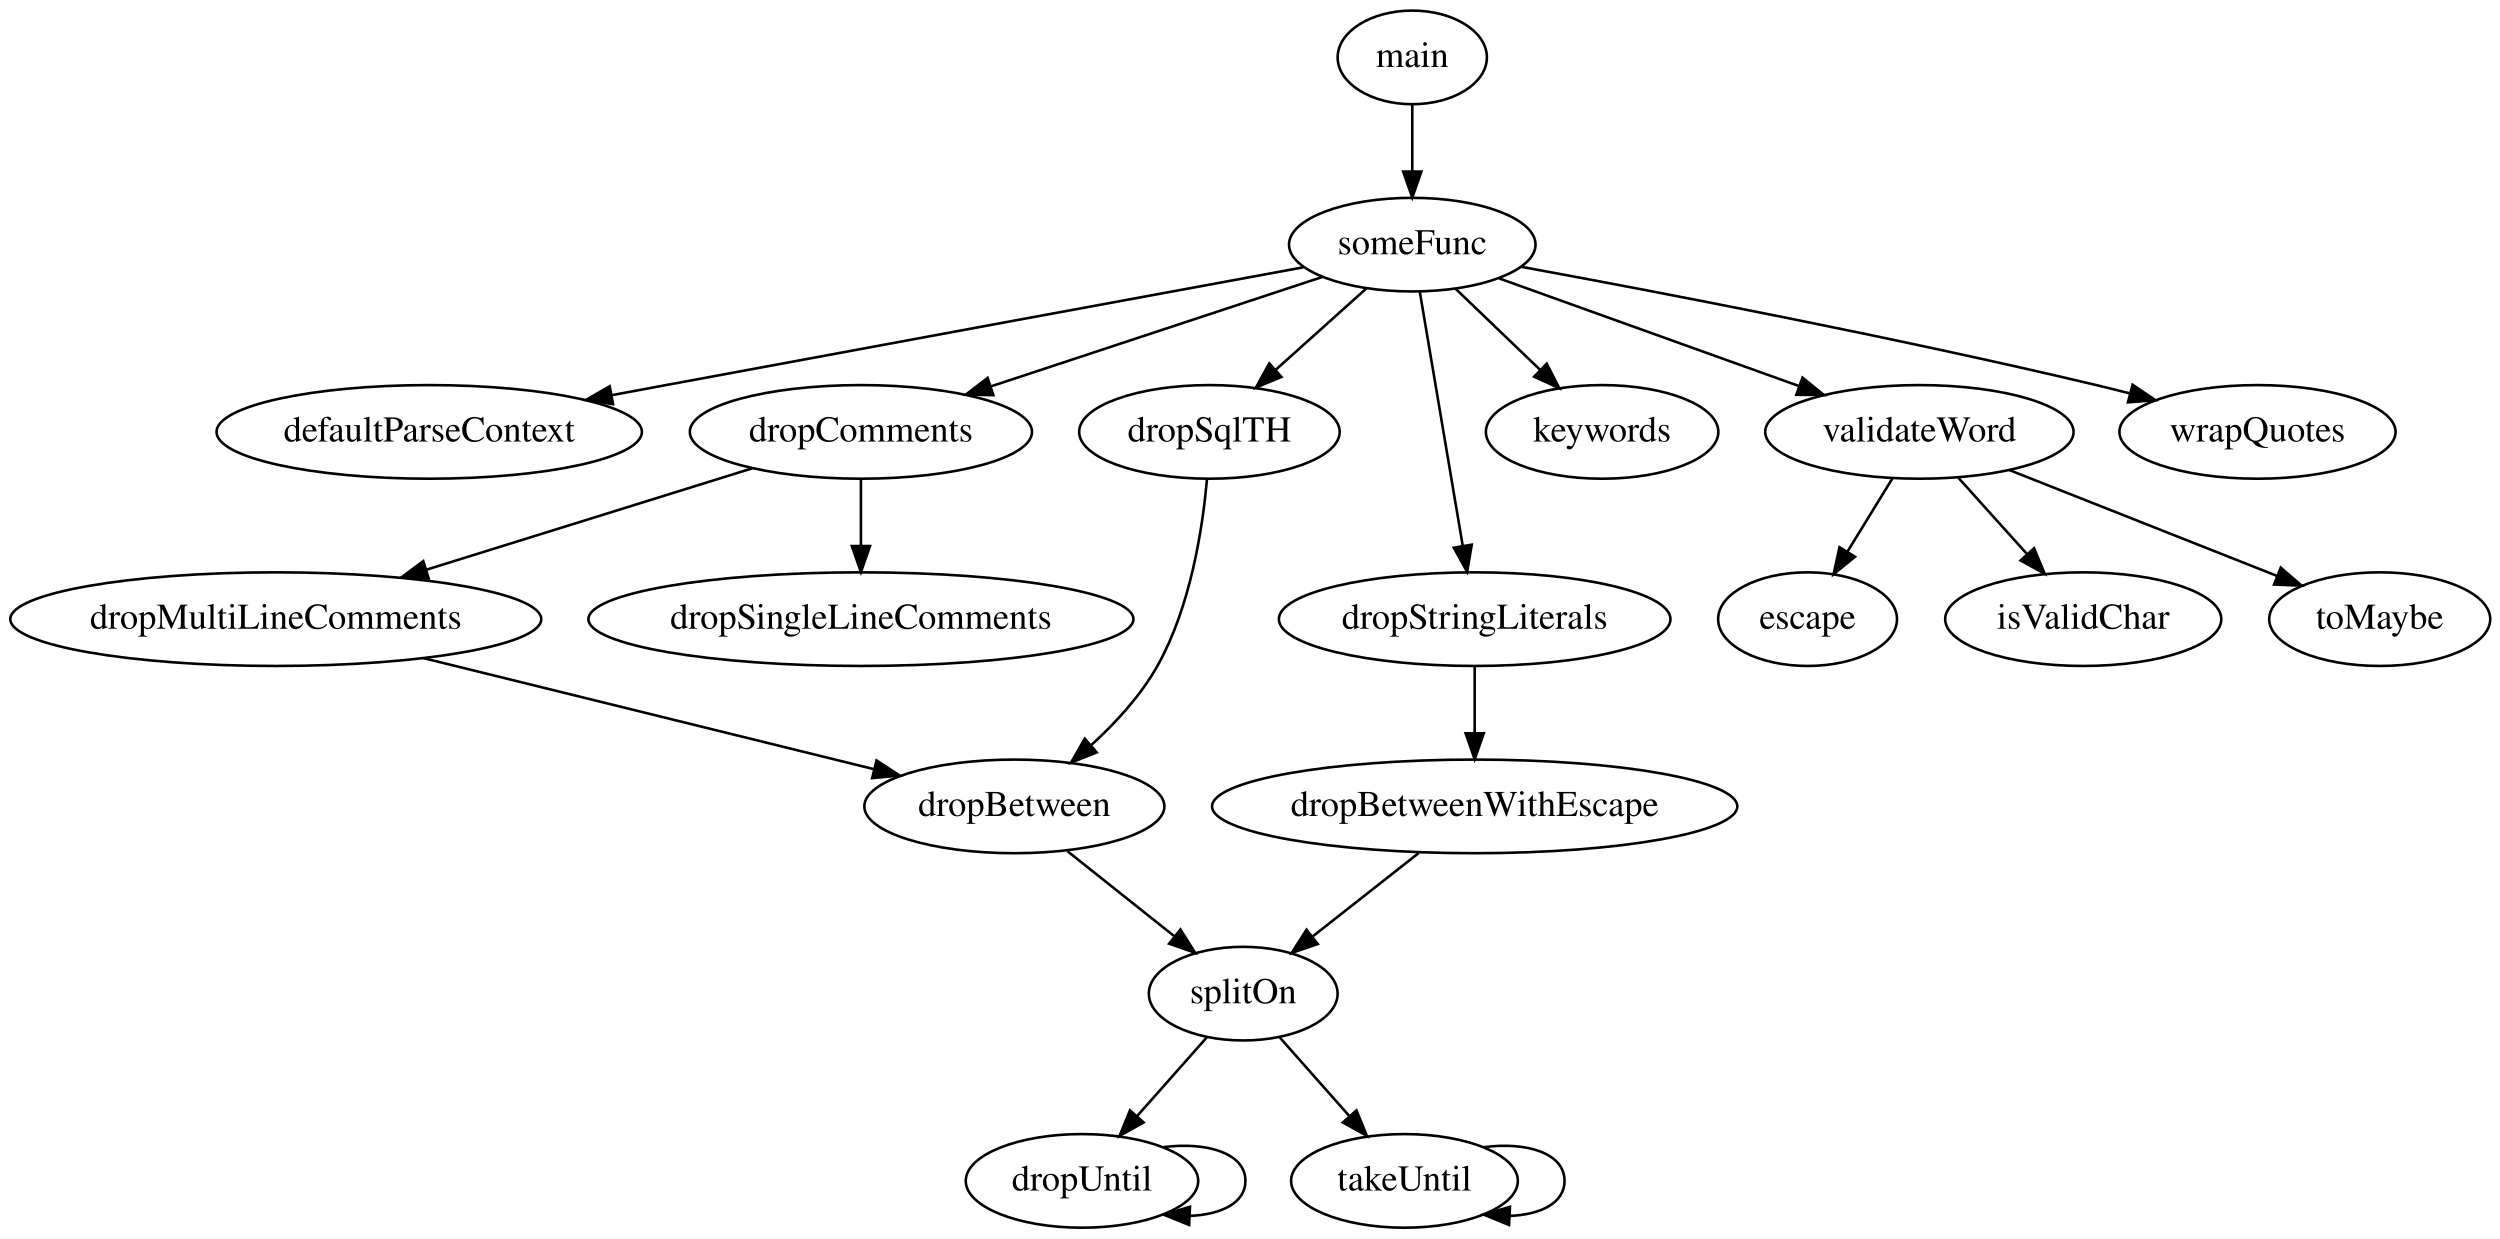
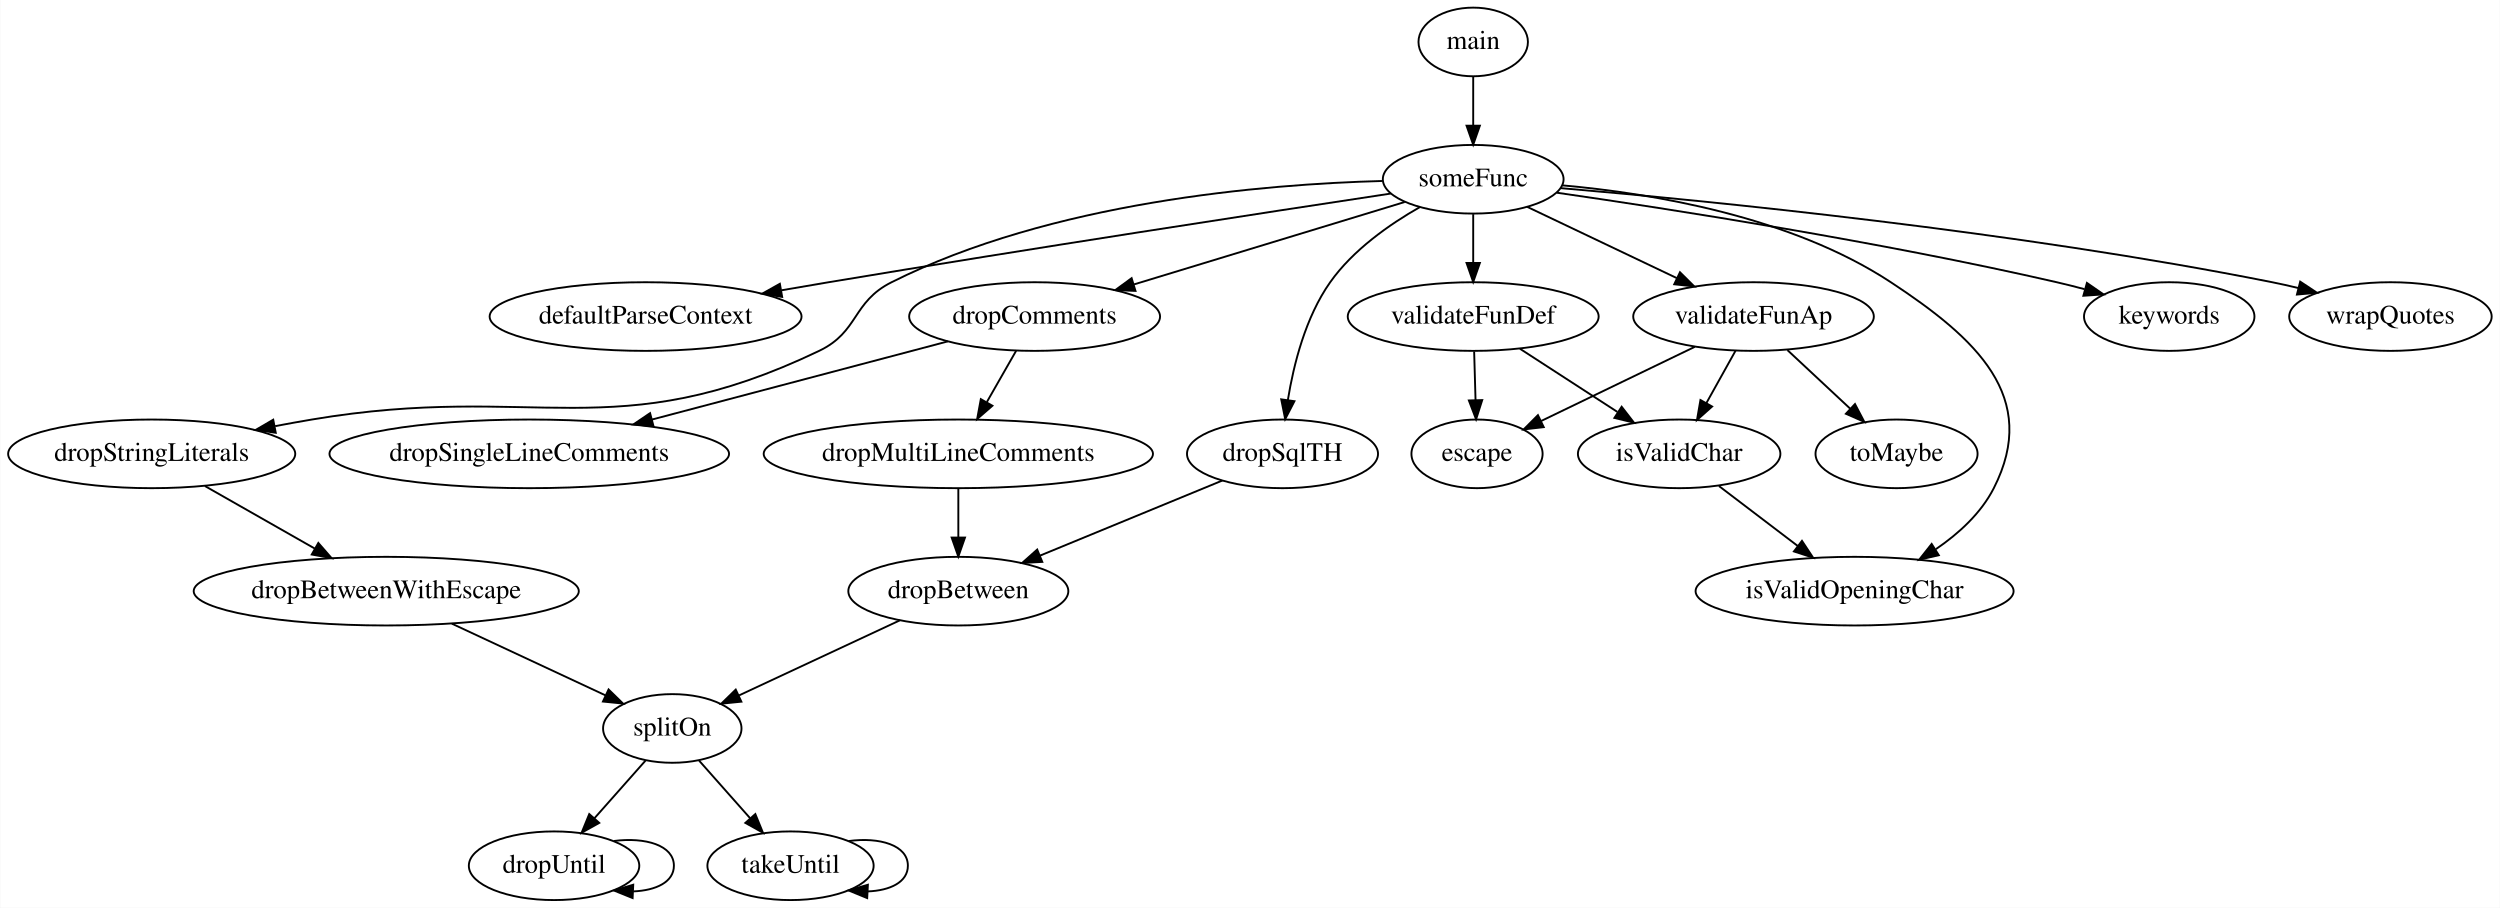
- <svg xmlns="http://www.w3.org/2000/svg" width="961pt" height="476pt" viewBox="0.00 0.00 961.29 476.00">
+ <svg xmlns="http://www.w3.org/2000/svg" width="1311pt" height="476pt" viewBox="0.00 0.00 1310.69 476.00">
  <g id="graph0" class="graph" transform="scale(1 1) rotate(0) translate(4 472)">
-     <polygon fill="white" stroke="none" points="-4,4 -4,-472 957.287,-472 957.287,4 -4,4" />
+     <polygon fill="white" stroke="none" points="-4,4 -4,-472 1306.69,-472 1306.69,4 -4,4" />
    <g id="node1" class="node">
-       <ellipse fill="none" stroke="black" cx="161.041" cy="-306" rx="81.786" ry="18" />
-       <text text-anchor="middle" x="161.041" y="-302.3" font-family="Times,serif" font-size="14.00">defaultParseContext</text>
+       <ellipse fill="none" stroke="black" cx="334.393" cy="-306" rx="81.786" ry="18" />
+       <text text-anchor="middle" x="334.393" y="-302.3" font-family="Times,serif" font-size="14.00">defaultParseContext</text>
    </g>
    <g id="node2" class="node">
-       <ellipse fill="none" stroke="black" cx="386.041" cy="-162" rx="57.69" ry="18" />
-       <text text-anchor="middle" x="386.041" y="-158.3" font-family="Times,serif" font-size="14.00">dropBetween</text>
+       <ellipse fill="none" stroke="black" cx="498.393" cy="-162" rx="57.69" ry="18" />
+       <text text-anchor="middle" x="498.393" y="-158.3" font-family="Times,serif" font-size="14.00">dropBetween</text>
+     </g>
+     <g id="node16" class="node">
+       <ellipse fill="none" stroke="black" cx="348.393" cy="-90" rx="36.294" ry="18" />
+       <text text-anchor="middle" x="348.393" y="-86.3" font-family="Times,serif" font-size="14.00">splitOn</text>
+     </g>
+     <g id="edge1" class="edge">
+       <path fill="none" stroke="black" d="M467.677,-146.666C443.204,-135.245 408.931,-119.251 383.398,-107.336" />
+       <polygon fill="black" stroke="black" points="384.621,-104.044 374.079,-102.987 381.661,-110.387 384.621,-104.044" />
+     </g>
+     <g id="node3" class="node">
+       <ellipse fill="none" stroke="black" cx="198.393" cy="-162" rx="100.983" ry="18" />
+       <text text-anchor="middle" x="198.393" y="-158.3" font-family="Times,serif" font-size="14.00">dropBetweenWithEscape</text>
+     </g>
+     <g id="edge2" class="edge">
+       <path fill="none" stroke="black" d="M232.806,-144.941C256.936,-133.68 289.085,-118.677 313.352,-107.353" />
+       <polygon fill="black" stroke="black" points="314.98,-110.455 322.562,-103.055 312.02,-104.112 314.98,-110.455" />
+     </g>
+     <g id="node4" class="node">
+       <ellipse fill="none" stroke="black" cx="538.393" cy="-306" rx="65.789" ry="18" />
+       <text text-anchor="middle" x="538.393" y="-302.3" font-family="Times,serif" font-size="14.00">dropComments</text>
+     </g>
+     <g id="node5" class="node">
+       <ellipse fill="none" stroke="black" cx="498.393" cy="-234" rx="102.082" ry="18" />
+       <text text-anchor="middle" x="498.393" y="-230.3" font-family="Times,serif" font-size="14.00">dropMultiLineComments</text>
+     </g>
+     <g id="edge3" class="edge">
+       <path fill="none" stroke="black" d="M528.71,-288.055C524.111,-280.007 518.51,-270.205 513.38,-261.226" />
+       <polygon fill="black" stroke="black" points="516.265,-259.221 508.265,-252.275 510.187,-262.694 516.265,-259.221" />
+     </g>
+     <g id="node6" class="node">
+       <ellipse fill="none" stroke="black" cx="273.393" cy="-234" rx="104.782" ry="18" />
+       <text text-anchor="middle" x="273.393" y="-230.3" font-family="Times,serif" font-size="14.00">dropSingleLineComments</text>
+     </g>
+     <g id="edge4" class="edge">
+       <path fill="none" stroke="black" d="M492.838,-292.967C450.059,-281.666 385.63,-264.647 337.637,-251.97" />
+       <polygon fill="black" stroke="black" points="338.526,-248.585 327.964,-249.415 336.738,-255.353 338.526,-248.585" />
+     </g>
+     <g id="edge5" class="edge">
+       <path fill="none" stroke="black" d="M498.393,-215.697C498.393,-207.983 498.393,-198.712 498.393,-190.112" />
+       <polygon fill="black" stroke="black" points="501.893,-190.104 498.393,-180.104 494.893,-190.104 501.893,-190.104" />
+     </g>
+     <g id="node7" class="node">
+       <ellipse fill="none" stroke="black" cx="668.393" cy="-234" rx="50.091" ry="18" />
+       <text text-anchor="middle" x="668.393" y="-230.3" font-family="Times,serif" font-size="14.00">dropSqlTH</text>
+     </g>
+     <g id="edge6" class="edge">
+       <path fill="none" stroke="black" d="M636.816,-219.998C609.87,-208.902 570.878,-192.846 541.139,-180.601" />
+       <polygon fill="black" stroke="black" points="542.416,-177.342 531.836,-176.771 539.751,-183.815 542.416,-177.342" />
+     </g>
+     <g id="node8" class="node">
+       <ellipse fill="none" stroke="black" cx="75.393" cy="-234" rx="75.287" ry="18" />
+       <text text-anchor="middle" x="75.393" y="-230.3" font-family="Times,serif" font-size="14.00">dropStringLiterals</text>
+     </g>
+     <g id="edge7" class="edge">
+       <path fill="none" stroke="black" d="M103.304,-217.116C120.359,-207.41 142.386,-194.874 160.945,-184.312" />
+       <polygon fill="black" stroke="black" points="162.78,-187.295 169.74,-179.307 159.317,-181.211 162.78,-187.295" />
+     </g>
+     <g id="node9" class="node">
+       <ellipse fill="none" stroke="black" cx="286.393" cy="-18" rx="44.693" ry="18" />
+       <text text-anchor="middle" x="286.393" y="-14.3" font-family="Times,serif" font-size="14.00">dropUntil</text>
+     </g>
+     <g id="edge8" class="edge">
+       <path fill="none" stroke="black" d="M317.759,-30.985C334.274,-33.086 349.239,-28.758 349.239,-18 349.239,-9.511 339.922,-5.026 327.877,-4.544" />
+       <polygon fill="black" stroke="black" points="327.586,-1.053 317.759,-5.015 327.911,-8.046 327.586,-1.053" />
+     </g>
+     <g id="node10" class="node">
+       <ellipse fill="none" stroke="black" cx="770.393" cy="-234" rx="34.394" ry="18" />
+       <text text-anchor="middle" x="770.393" y="-230.3" font-family="Times,serif" font-size="14.00">escape</text>
+     </g>
+     <g id="node11" class="node">
+       <ellipse fill="none" stroke="black" cx="876.393" cy="-234" rx="53.091" ry="18" />
+       <text text-anchor="middle" x="876.393" y="-230.3" font-family="Times,serif" font-size="14.00">isValidChar</text>
+     </g>
+     <g id="node12" class="node">
+       <ellipse fill="none" stroke="black" cx="968.393" cy="-162" rx="83.386" ry="18" />
+       <text text-anchor="middle" x="968.393" y="-158.3" font-family="Times,serif" font-size="14.00">isValidOpeningChar</text>
+     </g>
+     <g id="edge9" class="edge">
+       <path fill="none" stroke="black" d="M897.27,-217.116C909.475,-207.829 925.084,-195.953 938.568,-185.693" />
+       <polygon fill="black" stroke="black" points="940.801,-188.392 946.64,-179.552 936.562,-182.821 940.801,-188.392" />
+     </g>
+     <g id="node13" class="node">
+       <ellipse fill="none" stroke="black" cx="1133.39" cy="-306" rx="44.693" ry="18" />
+       <text text-anchor="middle" x="1133.39" y="-302.3" font-family="Times,serif" font-size="14.00">keywords</text>
+     </g>
+     <g id="node14" class="node">
+       <ellipse fill="none" stroke="black" cx="768.393" cy="-450" rx="28.695" ry="18" />
+       <text text-anchor="middle" x="768.393" y="-446.3" font-family="Times,serif" font-size="14.00">main</text>
    </g>
    <g id="node15" class="node">
-       <ellipse fill="none" stroke="black" cx="474.041" cy="-90" rx="36.294" ry="18" />
-       <text text-anchor="middle" x="474.041" y="-86.3" font-family="Times,serif" font-size="14.00">splitOn</text>
-     </g>
-     <g id="edge1" class="edge">
-       <path fill="none" stroke="black" d="M406.451,-144.765C418.729,-134.998 434.486,-122.464 447.697,-111.956" />
-       <polygon fill="black" stroke="black" points="449.892,-114.681 455.54,-105.717 445.535,-109.203 449.892,-114.681" />
-     </g>
-     <g id="node3" class="node">
-       <ellipse fill="none" stroke="black" cx="563.041" cy="-162" rx="100.983" ry="18" />
-       <text text-anchor="middle" x="563.041" y="-158.3" font-family="Times,serif" font-size="14.00">dropBetweenWithEscape</text>
-     </g>
-     <g id="edge2" class="edge">
-       <path fill="none" stroke="black" d="M541.497,-144.055C529.258,-134.429 513.83,-122.295 500.818,-112.061" />
-       <polygon fill="black" stroke="black" points="502.698,-109.087 492.675,-105.656 498.371,-114.589 502.698,-109.087" />
-     </g>
-     <g id="node4" class="node">
-       <ellipse fill="none" stroke="black" cx="327.041" cy="-306" rx="65.789" ry="18" />
-       <text text-anchor="middle" x="327.041" y="-302.3" font-family="Times,serif" font-size="14.00">dropComments</text>
-     </g>
-     <g id="node5" class="node">
-       <ellipse fill="none" stroke="black" cx="102.041" cy="-234" rx="102.082" ry="18" />
-       <text text-anchor="middle" x="102.041" y="-230.3" font-family="Times,serif" font-size="14.00">dropMultiLineComments</text>
-     </g>
-     <g id="edge3" class="edge">
-       <path fill="none" stroke="black" d="M285.247,-291.998C249.983,-281.026 199.131,-265.206 159.944,-253.014" />
-       <polygon fill="black" stroke="black" points="160.838,-249.627 150.25,-249.998 158.759,-256.311 160.838,-249.627" />
-     </g>
-     <g id="node6" class="node">
-       <ellipse fill="none" stroke="black" cx="327.041" cy="-234" rx="104.782" ry="18" />
-       <text text-anchor="middle" x="327.041" y="-230.3" font-family="Times,serif" font-size="14.00">dropSingleLineComments</text>
-     </g>
-     <g id="edge4" class="edge">
-       <path fill="none" stroke="black" d="M327.041,-287.697C327.041,-279.983 327.041,-270.712 327.041,-262.112" />
-       <polygon fill="black" stroke="black" points="330.541,-262.104 327.041,-252.104 323.541,-262.104 330.541,-262.104" />
-     </g>
-     <g id="edge5" class="edge">
-       <path fill="none" stroke="black" d="M158.83,-219.003C209.259,-206.573 282.441,-188.535 332.016,-176.316" />
-       <polygon fill="black" stroke="black" points="333.039,-179.669 341.911,-173.877 331.364,-172.872 333.039,-179.669" />
-     </g>
-     <g id="node7" class="node">
-       <ellipse fill="none" stroke="black" cx="461.041" cy="-306" rx="50.091" ry="18" />
-       <text text-anchor="middle" x="461.041" y="-302.3" font-family="Times,serif" font-size="14.00">dropSqlTH</text>
-     </g>
-     <g id="edge6" class="edge">
-       <path fill="none" stroke="black" d="M460.113,-287.89C458.459,-269.163 453.854,-238.774 441.041,-216 434.64,-204.624 425.03,-194.16 415.625,-185.589" />
-       <polygon fill="black" stroke="black" points="417.699,-182.755 407.847,-178.856 413.117,-188.047 417.699,-182.755" />
-     </g>
-     <g id="node8" class="node">
-       <ellipse fill="none" stroke="black" cx="563.041" cy="-234" rx="75.287" ry="18" />
-       <text text-anchor="middle" x="563.041" y="-230.3" font-family="Times,serif" font-size="14.00">dropStringLiterals</text>
-     </g>
-     <g id="edge7" class="edge">
-       <path fill="none" stroke="black" d="M563.041,-215.697C563.041,-207.983 563.041,-198.712 563.041,-190.112" />
-       <polygon fill="black" stroke="black" points="566.541,-190.104 563.041,-180.104 559.541,-190.104 566.541,-190.104" />
-     </g>
-     <g id="node9" class="node">
-       <ellipse fill="none" stroke="black" cx="412.041" cy="-18" rx="44.693" ry="18" />
-       <text text-anchor="middle" x="412.041" y="-14.3" font-family="Times,serif" font-size="14.00">dropUntil</text>
-     </g>
-     <g id="edge8" class="edge">
-       <path fill="none" stroke="black" d="M443.407,-30.985C459.922,-33.086 474.887,-28.758 474.887,-18 474.887,-9.511 465.569,-5.026 453.525,-4.544" />
-       <polygon fill="black" stroke="black" points="453.233,-1.053 443.407,-5.015 453.559,-8.046 453.233,-1.053" />
-     </g>
-     <g id="node10" class="node">
-       <ellipse fill="none" stroke="black" cx="691.041" cy="-234" rx="34.394" ry="18" />
-       <text text-anchor="middle" x="691.041" y="-230.3" font-family="Times,serif" font-size="14.00">escape</text>
-     </g>
-     <g id="node11" class="node">
-       <ellipse fill="none" stroke="black" cx="797.041" cy="-234" rx="53.091" ry="18" />
-       <text text-anchor="middle" x="797.041" y="-230.3" font-family="Times,serif" font-size="14.00">isValidChar</text>
-     </g>
-     <g id="node12" class="node">
-       <ellipse fill="none" stroke="black" cx="612.041" cy="-306" rx="44.693" ry="18" />
-       <text text-anchor="middle" x="612.041" y="-302.3" font-family="Times,serif" font-size="14.00">keywords</text>
-     </g>
-     <g id="node13" class="node">
-       <ellipse fill="none" stroke="black" cx="539.041" cy="-450" rx="28.695" ry="18" />
-       <text text-anchor="middle" x="539.041" y="-446.3" font-family="Times,serif" font-size="14.00">main</text>
-     </g>
-     <g id="node14" class="node">
-       <ellipse fill="none" stroke="black" cx="539.041" cy="-378" rx="47.392" ry="18" />
-       <text text-anchor="middle" x="539.041" y="-374.3" font-family="Times,serif" font-size="14.00">someFunc</text>
-     </g>
-     <g id="edge9" class="edge">
-       <path fill="none" stroke="black" d="M539.041,-431.697C539.041,-423.983 539.041,-414.712 539.041,-406.112" />
-       <polygon fill="black" stroke="black" points="542.541,-406.104 539.041,-396.104 535.541,-406.104 542.541,-406.104" />
+       <ellipse fill="none" stroke="black" cx="768.393" cy="-378" rx="47.392" ry="18" />
+       <text text-anchor="middle" x="768.393" y="-374.3" font-family="Times,serif" font-size="14.00">someFunc</text>
    </g>
    <g id="edge10" class="edge">
-       <path fill="none" stroke="black" d="M497.209,-369.303C441.324,-359.014 339.22,-340.193 252.041,-324 245.352,-322.758 238.388,-321.461 231.421,-320.163" />
-       <polygon fill="black" stroke="black" points="231.718,-316.658 221.245,-318.265 230.434,-323.539 231.718,-316.658" />
+       <path fill="none" stroke="black" d="M768.393,-431.697C768.393,-423.983 768.393,-414.712 768.393,-406.112" />
+       <polygon fill="black" stroke="black" points="771.893,-406.104 768.393,-396.104 764.893,-406.104 771.893,-406.104" />
    </g>
    <g id="edge11" class="edge">
-       <path fill="none" stroke="black" d="M504.508,-365.597C469.895,-354.169 416.254,-336.457 377.002,-323.497" />
-       <polygon fill="black" stroke="black" points="377.946,-320.123 367.353,-320.311 375.751,-326.77 377.946,-320.123" />
+       <path fill="none" stroke="black" d="M725.131,-370.496C660.801,-360.76 536.143,-341.652 430.393,-324 422.382,-322.663 414,-321.229 405.669,-319.783" />
+       <polygon fill="black" stroke="black" points="406.014,-316.29 395.561,-318.018 404.81,-323.186 406.014,-316.29" />
    </g>
    <g id="edge12" class="edge">
-       <path fill="none" stroke="black" d="M521.342,-361.116C511.043,-351.874 497.886,-340.066 486.491,-329.84" />
-       <polygon fill="black" stroke="black" points="488.72,-327.138 478.94,-323.064 484.045,-332.348 488.72,-327.138" />
+       <path fill="none" stroke="black" d="M732.456,-366.062C694.362,-354.469 633.834,-336.047 590.506,-322.86" />
+       <polygon fill="black" stroke="black" points="591.299,-319.443 580.713,-319.88 589.26,-326.14 591.299,-319.443" />
    </g>
    <g id="edge13" class="edge">
-       <path fill="none" stroke="black" d="M541.936,-359.871C546.026,-335.67 553.541,-291.211 558.411,-262.393" />
-       <polygon fill="black" stroke="black" points="561.92,-262.633 560.136,-252.189 555.018,-261.466 561.92,-262.633" />
+       <path fill="none" stroke="black" d="M740.46,-363.427C724.501,-354.335 705.347,-340.933 693.393,-324 680.489,-305.721 674.225,-280.956 671.197,-262.19" />
+       <polygon fill="black" stroke="black" points="674.65,-261.612 669.793,-252.196 667.718,-262.585 674.65,-261.612" />
    </g>
    <g id="edge14" class="edge">
-       <path fill="none" stroke="black" d="M555.606,-361.116C565.219,-351.897 577.494,-340.127 588.14,-329.919" />
-       <polygon fill="black" stroke="black" points="590.746,-332.269 595.542,-322.821 585.901,-327.216 590.746,-332.269" />
+       <path fill="none" stroke="black" d="M720.824,-377.098C658.475,-375.414 547.211,-366.073 463.393,-324 442.601,-313.563 446.378,-298.045 425.393,-288 317.786,-236.49 277.032,-271.843 159.393,-252 153.135,-250.944 146.63,-249.769 140.134,-248.542" />
+       <polygon fill="black" stroke="black" points="140.453,-245.039 129.971,-246.582 139.128,-251.912 140.453,-245.039" />
+     </g>
+     <g id="edge15" class="edge">
+       <path fill="none" stroke="black" d="M815.194,-374.793C862.189,-370.597 934.958,-358.532 987.393,-324 1032.21,-294.484 1065.77,-263.812 1041.39,-216 1034.7,-202.863 1023.05,-192.22 1011.01,-184.014" />
+       <polygon fill="black" stroke="black" points="1012.55,-180.85 1002.23,-178.469 1008.81,-186.769 1012.55,-180.85" />
+     </g>
+     <g id="edge16" class="edge">
+       <path fill="none" stroke="black" d="M812.272,-370.938C871.961,-362.342 981.915,-345.265 1074.39,-324 1079.14,-322.908 1084.08,-321.664 1088.98,-320.356" />
+       <polygon fill="black" stroke="black" points="1090.22,-323.646 1098.93,-317.613 1088.36,-316.898 1090.22,-323.646" />
+     </g>
+     <g id="node19" class="node">
+       <ellipse fill="none" stroke="black" cx="915.393" cy="-306" rx="63.089" ry="18" />
+       <text text-anchor="middle" x="915.393" y="-302.3" font-family="Times,serif" font-size="14.00">validateFunAp</text>
+     </g>
+     <g id="edge17" class="edge">
+       <path fill="none" stroke="black" d="M796.736,-363.503C819.004,-352.9 850.301,-337.997 875.161,-326.158" />
+       <polygon fill="black" stroke="black" points="876.818,-329.246 884.342,-321.786 873.809,-322.926 876.818,-329.246" />
+     </g>
+     <g id="node20" class="node">
+       <ellipse fill="none" stroke="black" cx="768.393" cy="-306" rx="65.789" ry="18" />
+       <text text-anchor="middle" x="768.393" y="-302.3" font-family="Times,serif" font-size="14.00">validateFunDef</text>
+     </g>
+     <g id="edge18" class="edge">
+       <path fill="none" stroke="black" d="M768.393,-359.697C768.393,-351.983 768.393,-342.712 768.393,-334.112" />
+       <polygon fill="black" stroke="black" points="771.893,-334.104 768.393,-324.104 764.893,-334.104 771.893,-334.104" />
+     </g>
+     <g id="node21" class="node">
+       <ellipse fill="none" stroke="black" cx="1249.39" cy="-306" rx="53.091" ry="18" />
+       <text text-anchor="middle" x="1249.39" y="-302.3" font-family="Times,serif" font-size="14.00">wrapQuotes</text>
+     </g>
+     <g id="edge19" class="edge">
+       <path fill="none" stroke="black" d="M814.306,-373.339C891.766,-366.684 1053.1,-350.763 1187.39,-324 1191.82,-323.117 1196.4,-322.089 1200.97,-320.983" />
+       <polygon fill="black" stroke="black" points="1202.07,-324.315 1210.9,-318.464 1200.35,-317.53 1202.07,-324.315" />
+     </g>
+     <g id="edge20" class="edge">
+       <path fill="none" stroke="black" d="M334.325,-73.116C326.431,-64.204 316.425,-52.906 307.599,-42.942" />
+       <polygon fill="black" stroke="black" points="310.087,-40.472 300.837,-35.307 304.847,-45.114 310.087,-40.472" />
+     </g>
+     <g id="node17" class="node">
+       <ellipse fill="none" stroke="black" cx="410.393" cy="-18" rx="43.592" ry="18" />
+       <text text-anchor="middle" x="410.393" y="-14.3" font-family="Times,serif" font-size="14.00">takeUntil</text>
+     </g>
+     <g id="edge21" class="edge">
+       <path fill="none" stroke="black" d="M362.462,-73.116C370.356,-64.204 380.362,-52.906 389.188,-42.942" />
+       <polygon fill="black" stroke="black" points="391.94,-45.114 395.95,-35.307 386.7,-40.472 391.94,-45.114" />
+     </g>
+     <g id="edge22" class="edge">
+       <path fill="none" stroke="black" d="M440.793,-30.943C457.091,-33.142 471.939,-28.828 471.939,-18 471.939,-9.456 462.695,-4.967 450.788,-4.535" />
+       <polygon fill="black" stroke="black" points="450.597,-1.04 440.793,-5.057 450.962,-8.03 450.597,-1.04" />
    </g>
    <g id="node18" class="node">
-       <ellipse fill="none" stroke="black" cx="734.041" cy="-306" rx="59.29" ry="18" />
-       <text text-anchor="middle" x="734.041" y="-302.3" font-family="Times,serif" font-size="14.00">validateWord</text>
+       <ellipse fill="none" stroke="black" cx="990.393" cy="-234" rx="42.494" ry="18" />
+       <text text-anchor="middle" x="990.393" y="-230.3" font-family="Times,serif" font-size="14.00">toMaybe</text>
    </g>
-     <g id="edge15" class="edge">
-       <path fill="none" stroke="black" d="M572.563,-364.967C604.314,-353.569 652.274,-336.352 687.682,-323.642" />
-       <polygon fill="black" stroke="black" points="689.083,-326.858 697.312,-320.185 686.717,-320.269 689.083,-326.858" />
+     <g id="edge23" class="edge">
+       <path fill="none" stroke="black" d="M884.643,-290.155C861.011,-278.746 828.402,-263.004 804.07,-251.258" />
+       <polygon fill="black" stroke="black" points="805.384,-248.006 794.857,-246.81 802.341,-254.31 805.384,-248.006" />
    </g>
-     <g id="node19" class="node">
-       <ellipse fill="none" stroke="black" cx="864.041" cy="-306" rx="53.091" ry="18" />
-       <text text-anchor="middle" x="864.041" y="-302.3" font-family="Times,serif" font-size="14.00">wrapQuotes</text>
+     <g id="edge24" class="edge">
+       <path fill="none" stroke="black" d="M905.952,-288.055C901.354,-279.801 895.727,-269.701 890.621,-260.538" />
+       <polygon fill="black" stroke="black" points="893.672,-258.821 885.747,-251.789 887.557,-262.228 893.672,-258.821" />
    </g>
-     <g id="edge16" class="edge">
-       <path fill="none" stroke="black" d="M581.141,-369.44C633.236,-359.872 724.55,-342.409 802.041,-324 806.195,-323.013 810.491,-321.942 814.795,-320.833" />
-       <polygon fill="black" stroke="black" points="816.009,-324.133 824.787,-318.201 814.226,-317.364 816.009,-324.133" />
+     <g id="edge25" class="edge">
+       <path fill="none" stroke="black" d="M933.167,-288.411C942.997,-279.237 955.354,-267.703 966.068,-257.703" />
+       <polygon fill="black" stroke="black" points="968.597,-260.131 973.519,-250.749 963.821,-255.013 968.597,-260.131" />
    </g>
-     <g id="edge17" class="edge">
-       <path fill="none" stroke="black" d="M459.972,-73.116C452.079,-64.204 442.072,-52.906 433.246,-42.942" />
-       <polygon fill="black" stroke="black" points="435.735,-40.472 426.484,-35.307 430.495,-45.114 435.735,-40.472" />
+     <g id="edge26" class="edge">
+       <path fill="none" stroke="black" d="M768.888,-287.697C769.108,-279.983 769.373,-270.712 769.619,-262.112" />
+       <polygon fill="black" stroke="black" points="773.117,-262.2 769.905,-252.104 766.12,-262 773.117,-262.2" />
    </g>
-     <g id="node16" class="node">
-       <ellipse fill="none" stroke="black" cx="536.041" cy="-18" rx="43.592" ry="18" />
-       <text text-anchor="middle" x="536.041" y="-14.3" font-family="Times,serif" font-size="14.00">takeUntil</text>
-     </g>
-     <g id="edge18" class="edge">
-       <path fill="none" stroke="black" d="M488.11,-73.116C496.003,-64.204 506.01,-52.906 514.835,-42.942" />
-       <polygon fill="black" stroke="black" points="517.587,-45.114 521.598,-35.307 512.347,-40.472 517.587,-45.114" />
-     </g>
-     <g id="edge19" class="edge">
-       <path fill="none" stroke="black" d="M566.441,-30.943C582.739,-33.142 597.587,-28.828 597.587,-18 597.587,-9.456 588.342,-4.967 576.435,-4.535" />
-       <polygon fill="black" stroke="black" points="576.245,-1.04 566.441,-5.057 576.61,-8.03 576.245,-1.04" />
-     </g>
-     <g id="node17" class="node">
-       <ellipse fill="none" stroke="black" cx="911.041" cy="-234" rx="42.494" ry="18" />
-       <text text-anchor="middle" x="911.041" y="-230.3" font-family="Times,serif" font-size="14.00">toMaybe</text>
-     </g>
-     <g id="edge20" class="edge">
-       <path fill="none" stroke="black" d="M723.632,-288.055C718.433,-279.592 712.043,-269.19 706.303,-259.845" />
-       <polygon fill="black" stroke="black" points="709.275,-257.996 701.058,-251.307 703.31,-261.66 709.275,-257.996" />
-     </g>
-     <g id="edge21" class="edge">
-       <path fill="none" stroke="black" d="M748.971,-288.411C756.895,-279.606 766.776,-268.628 775.514,-258.919" />
-       <polygon fill="black" stroke="black" points="778.13,-261.244 782.218,-251.47 772.927,-256.562 778.13,-261.244" />
-     </g>
-     <g id="edge22" class="edge">
-       <path fill="none" stroke="black" d="M768.589,-291.337C798.092,-279.669 840.533,-262.885 871.411,-250.673" />
-       <polygon fill="black" stroke="black" points="872.987,-253.813 880.999,-246.881 870.412,-247.304 872.987,-253.813" />
+     <g id="edge27" class="edge">
+       <path fill="none" stroke="black" d="M792.9,-289.116C808.023,-279.314 827.599,-266.626 843.993,-256" />
+       <polygon fill="black" stroke="black" points="846.238,-258.716 852.726,-250.34 842.43,-252.842 846.238,-258.716" />
    </g>
  </g>
</svg>
